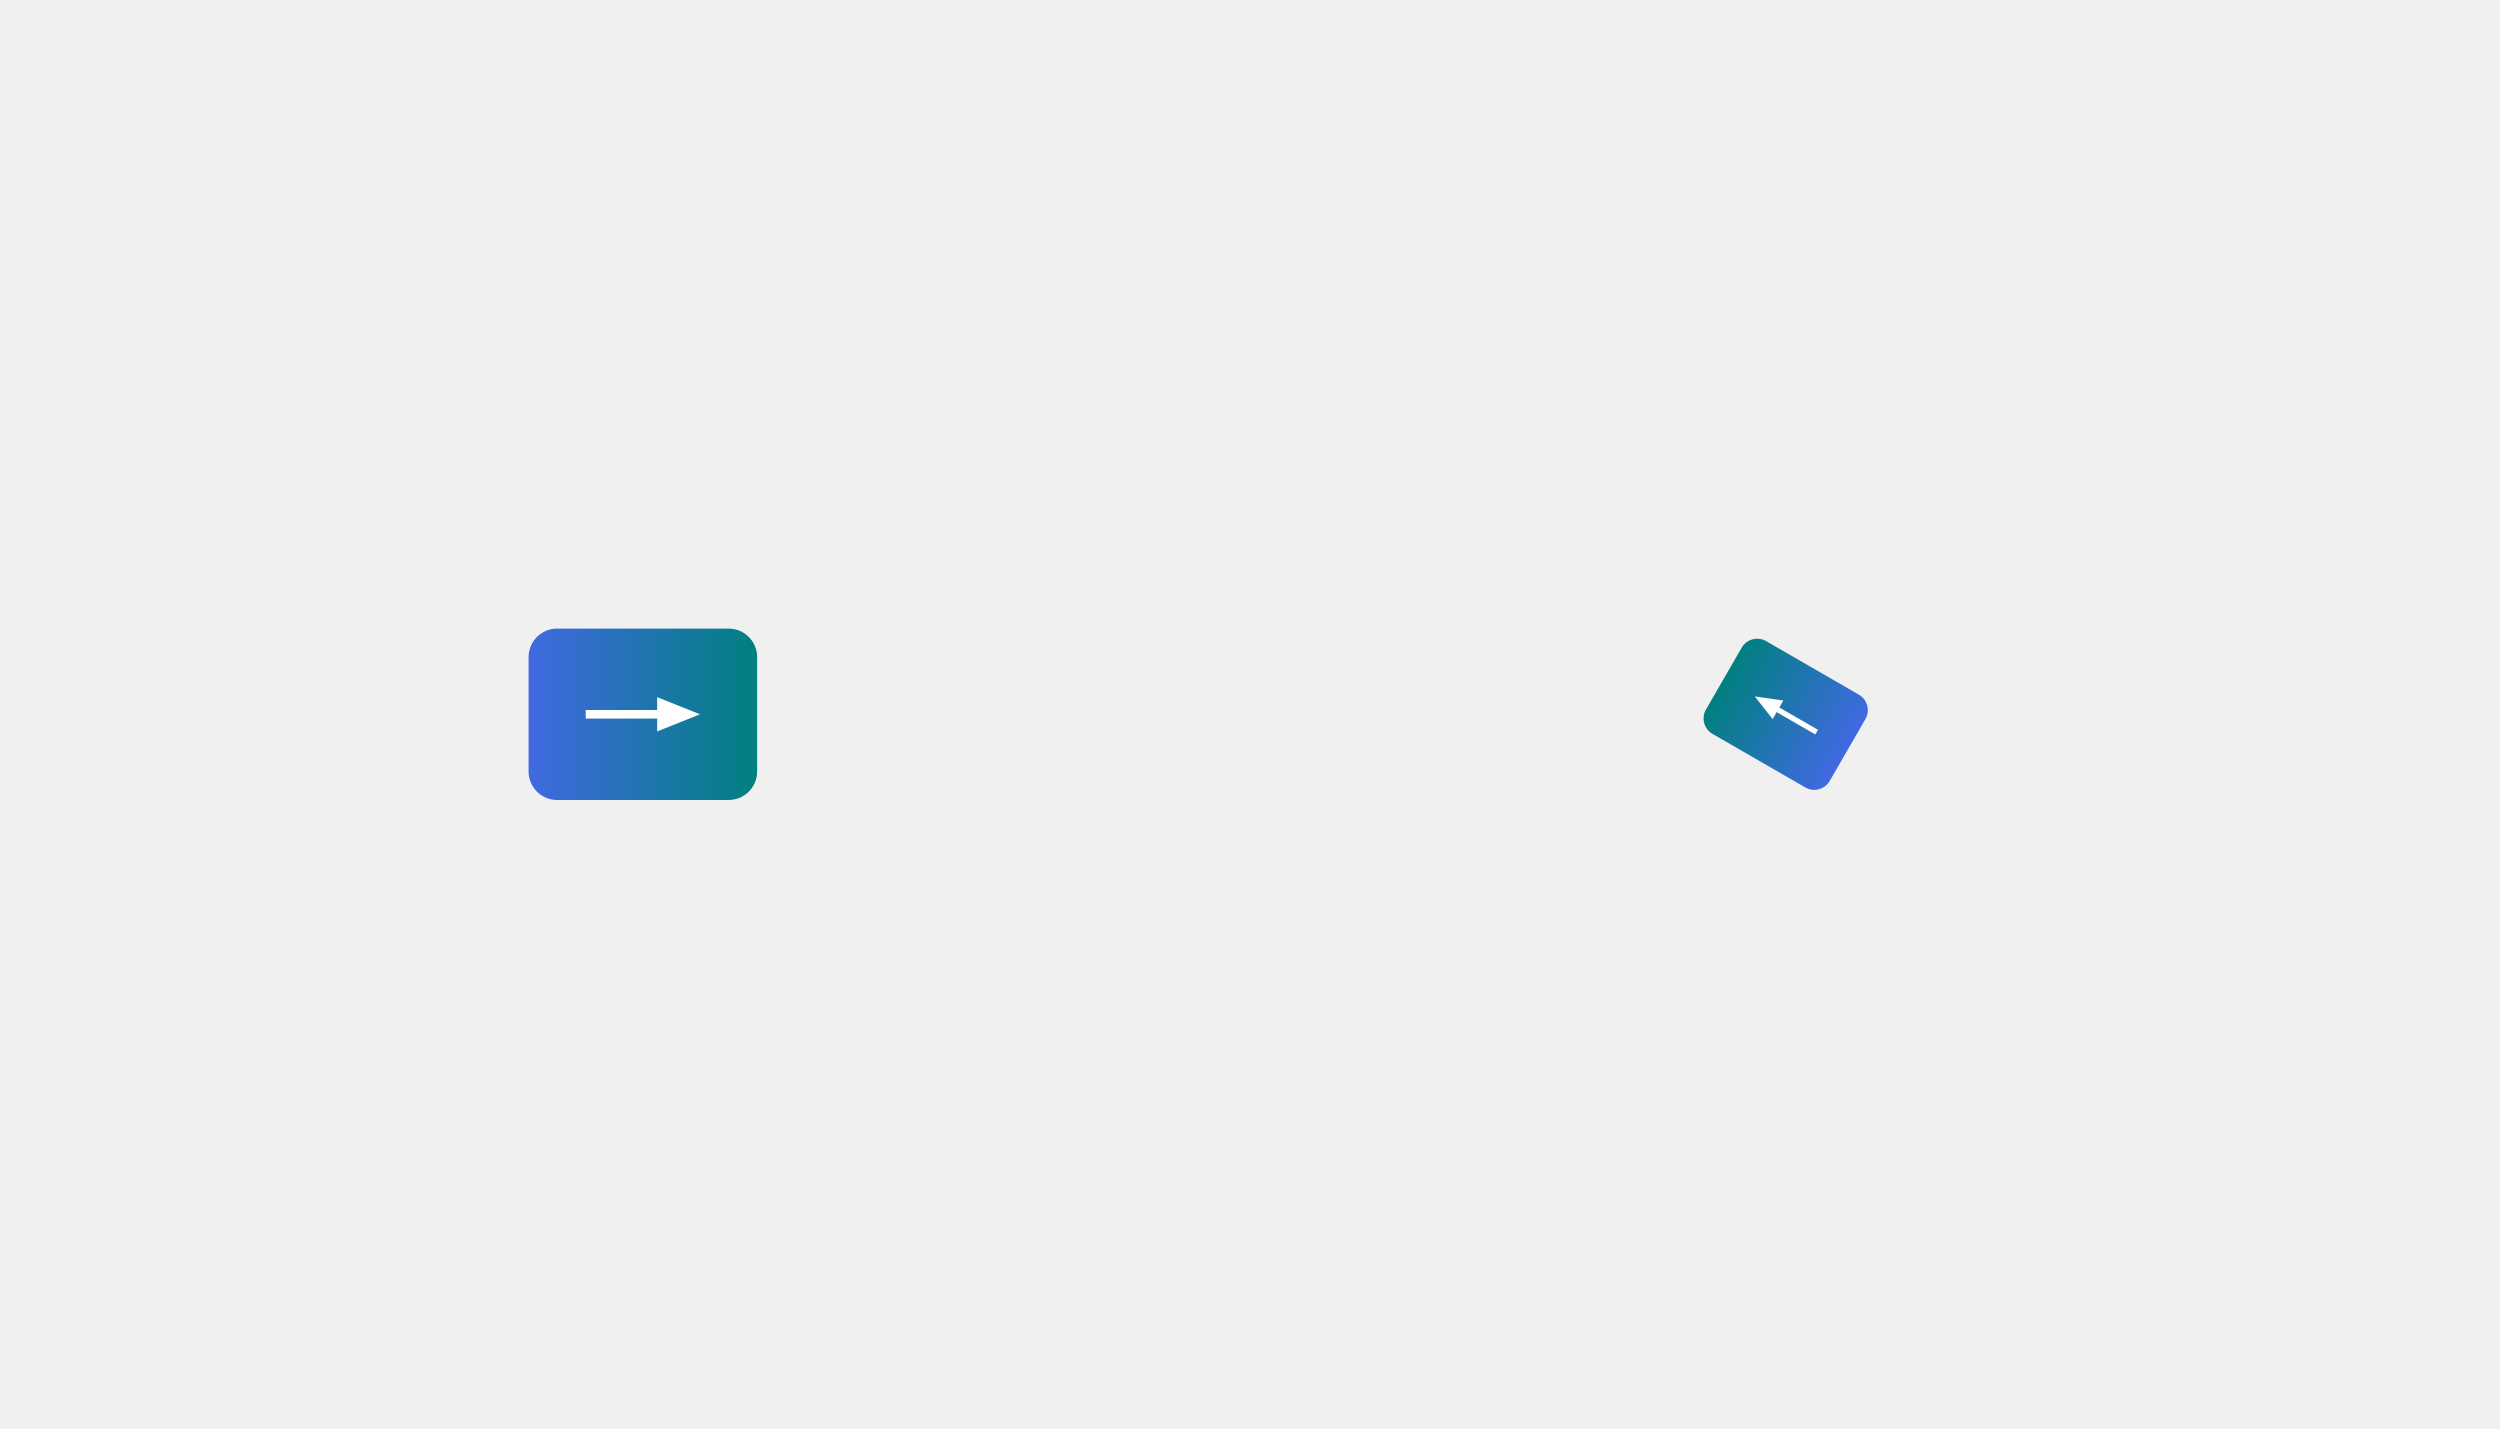
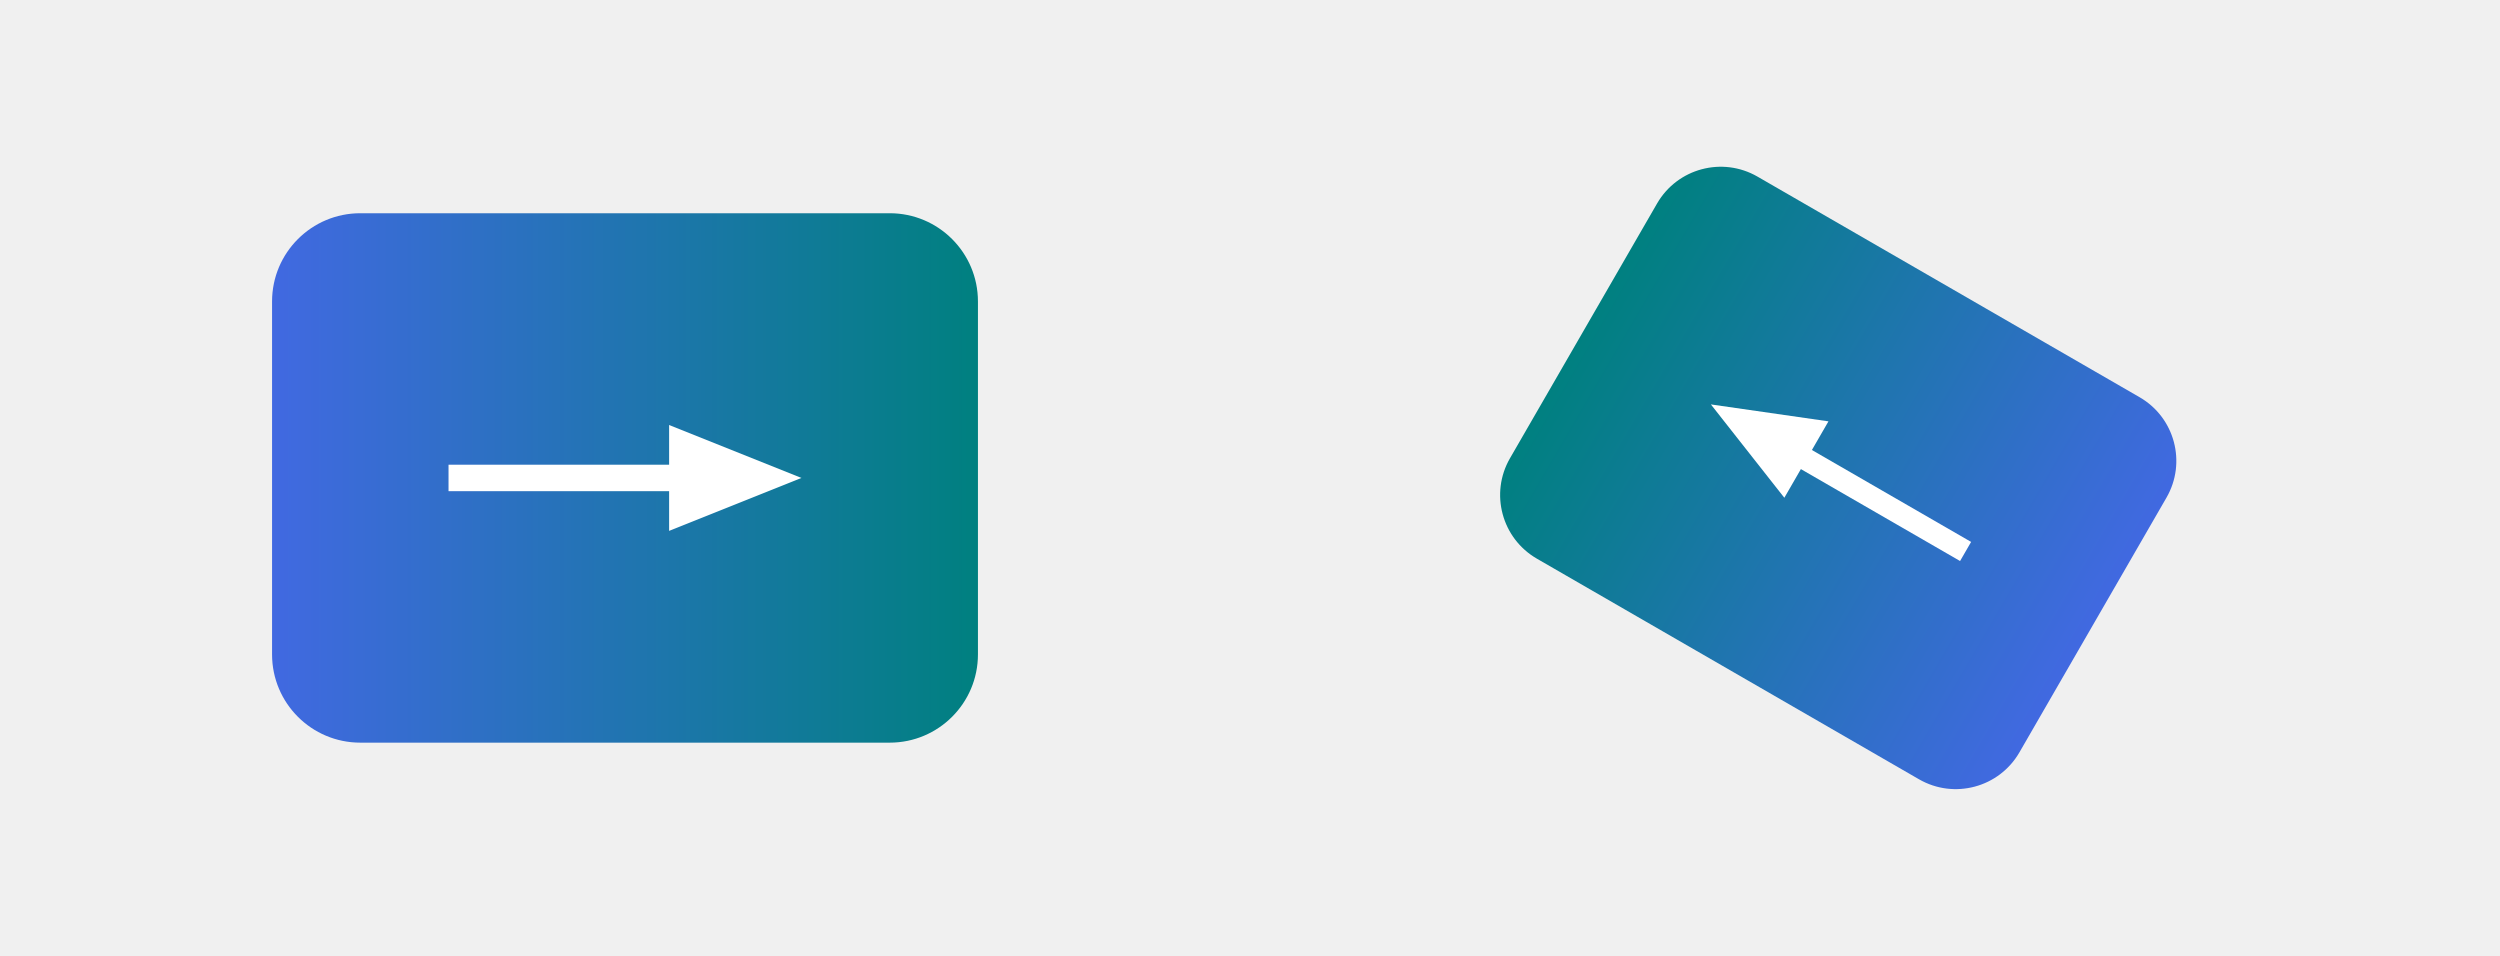
- <svg xmlns="http://www.w3.org/2000/svg" xmlns:xlink="http://www.w3.org/1999/xlink" width="700" height="400" viewBox="0 0 700 400">
+ <svg xmlns="http://www.w3.org/2000/svg" xmlns:xlink="http://www.w3.org/1999/xlink" width="340" height="130" viewBox="0 0 340 130">
  <defs>
    <g id="fig_icon">
      <svg width="100.0" height="80.0" viewBox="0.0 0.0 100.0 80.0">
        <defs>
          <linearGradient id="figicon_grad_paint" x1="0%" y1="0%" x2="100%" y2="0%">
            <stop offset="0.00%" stop-color="royalblue" />
            <stop offset="100.00%" stop-color="teal" />
          </linearGradient>
          <path id="figicon_arrow_triangle" d="M0 0 L-10 -4 L-10 4 Z" />
        </defs>
        <rect width="80" height="60" fill="url(#figicon_grad_paint)" stroke="none" stroke-width="1" transform="translate(10 10) rotate(0)" opacity="1" rx="10" />
        <line x1="30" y1="40" x2="62.5" y2="40" stroke="white" stroke-width="3" fill="none" opacity="1" />
        <use xlink:href="#figicon_arrow_triangle" transform="translate(70 40) rotate(0) scale(1.5 1.5)" fill="white" stroke="none" opacity="1" />
      </svg>
    </g>
  </defs>
-   <use xlink:href="#fig_icon" transform="translate(140 168) rotate(0) scale(0.8 0.8)" />
-   <use xlink:href="#fig_icon" transform="translate(531.6506 195.1795) rotate(30) scale(-0.5 0.5)" />
+   <use xlink:href="#fig_icon" transform="translate(25 17) rotate(0) scale(1.2 1.2)" />
+   <use xlink:href="#fig_icon" transform="translate(313.3013 55.359) rotate(30) scale(-1 1)" />
</svg>
